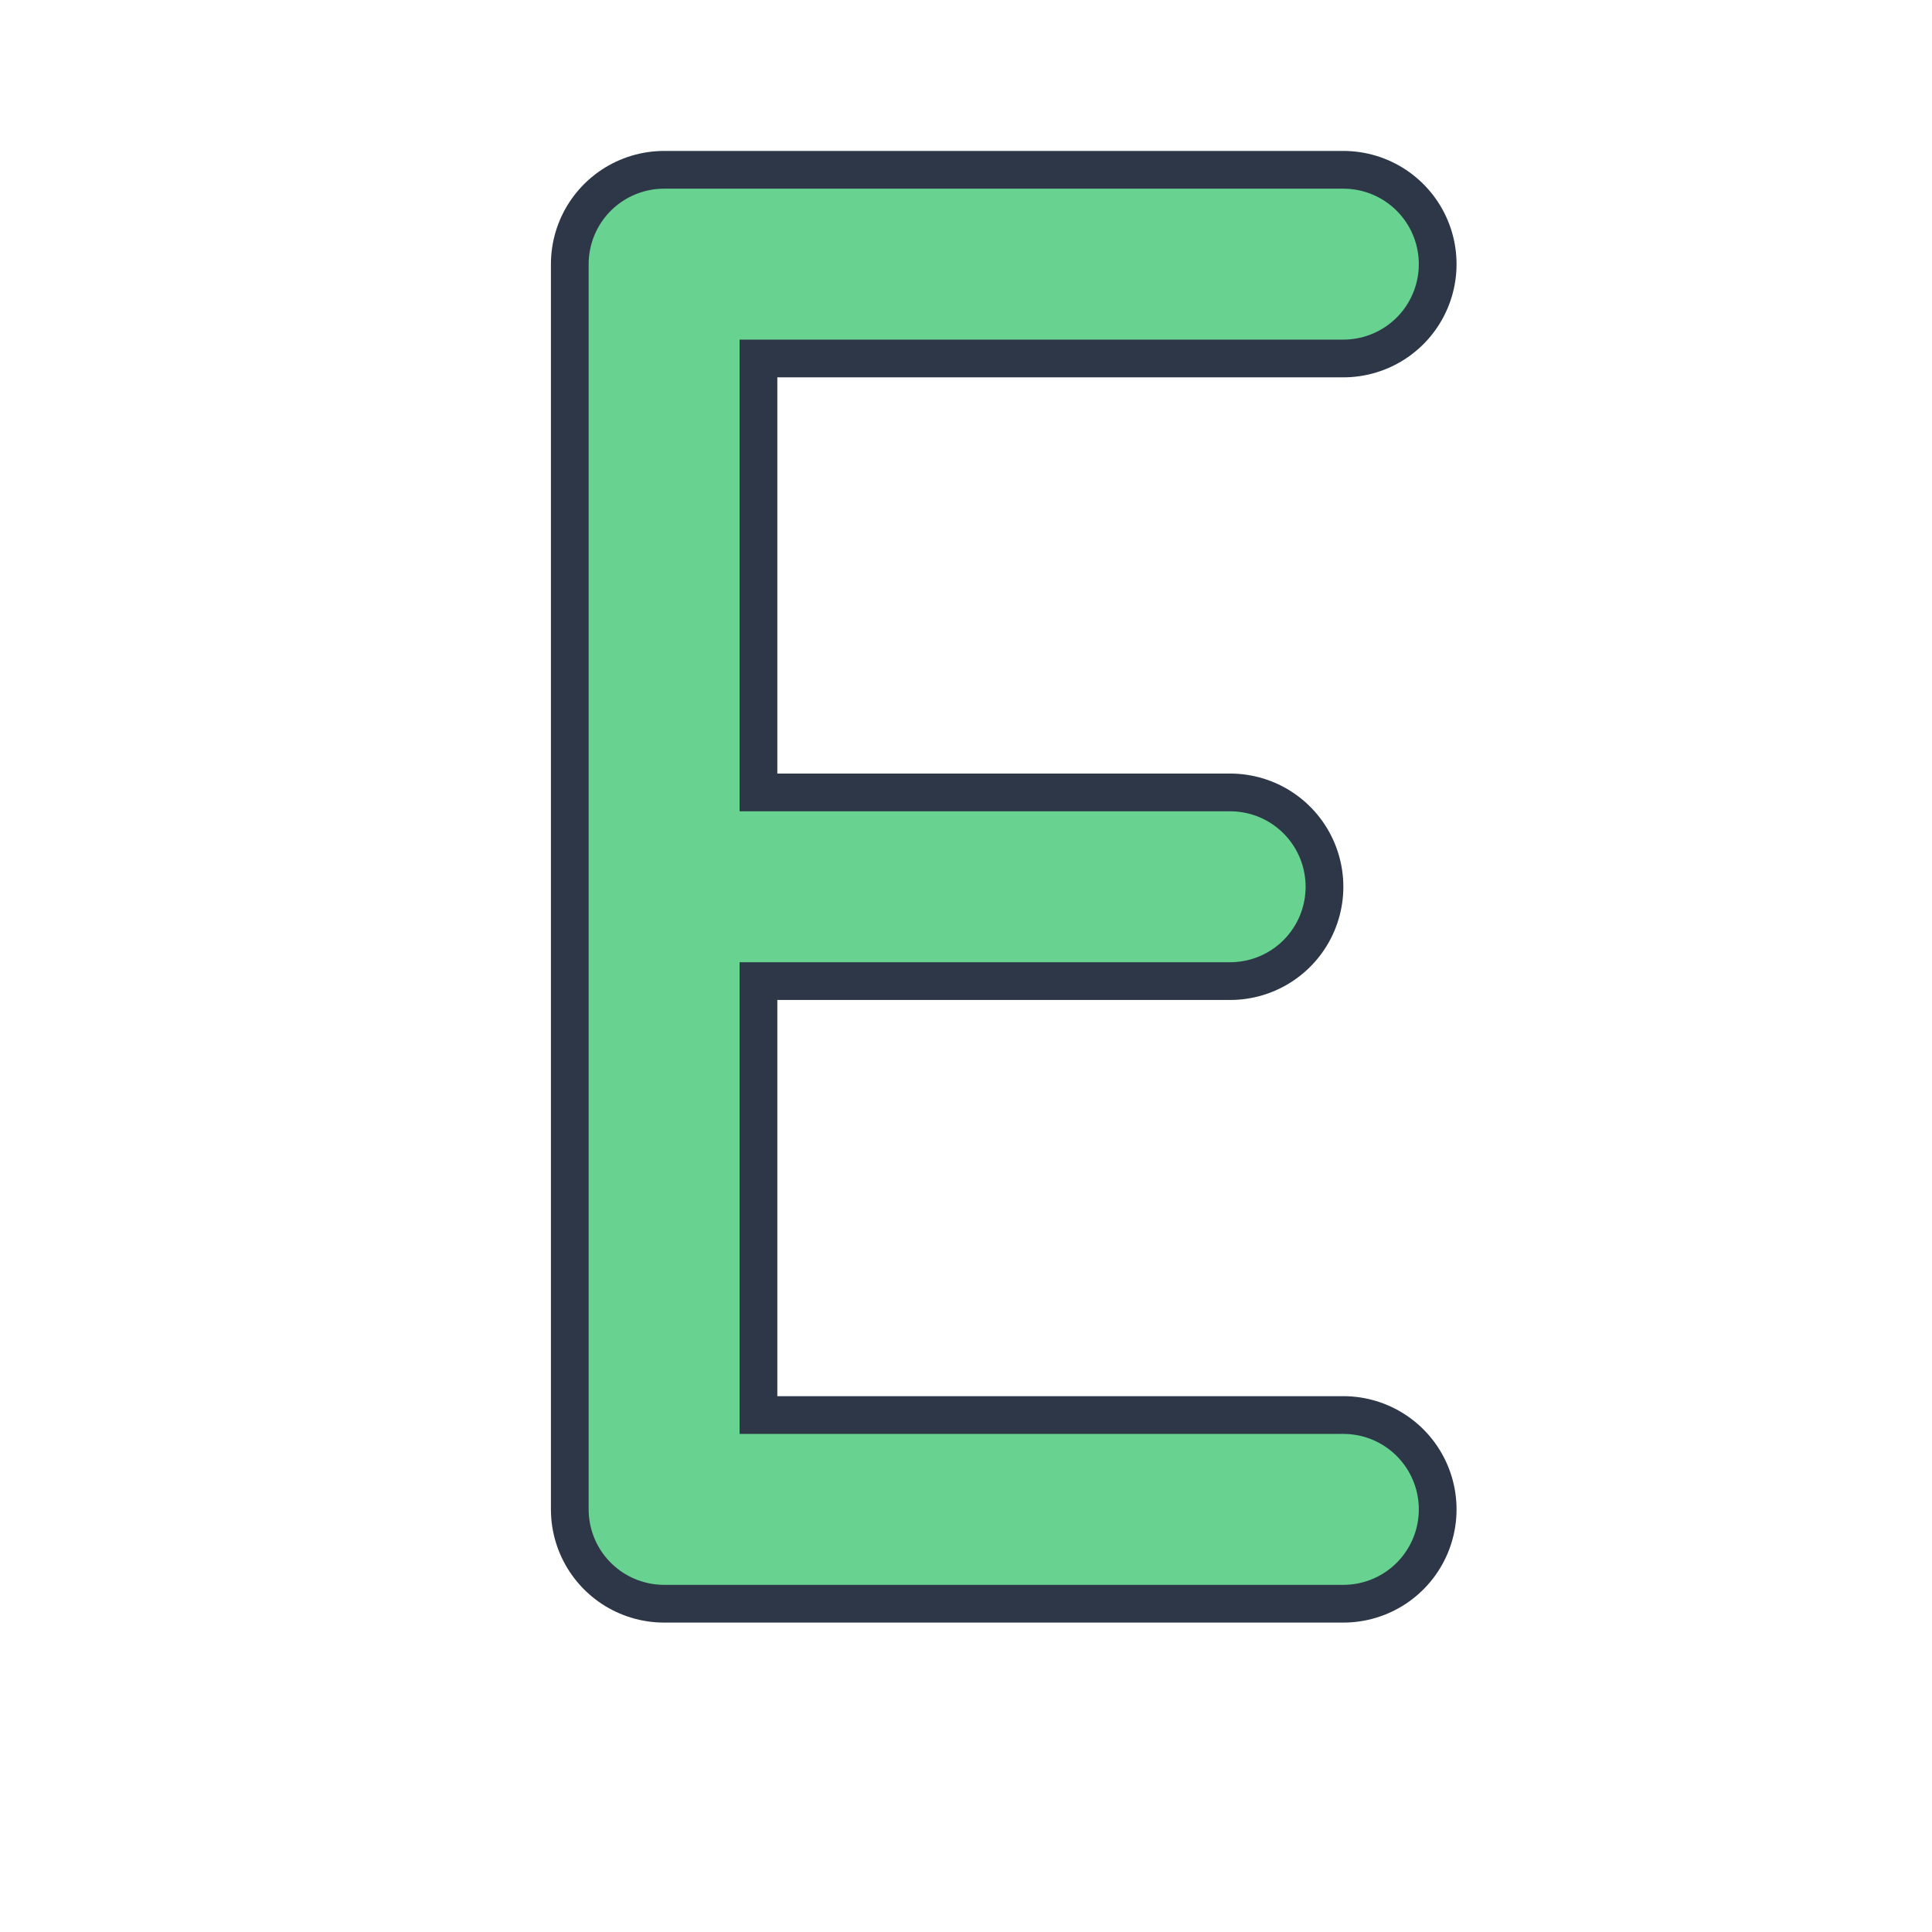
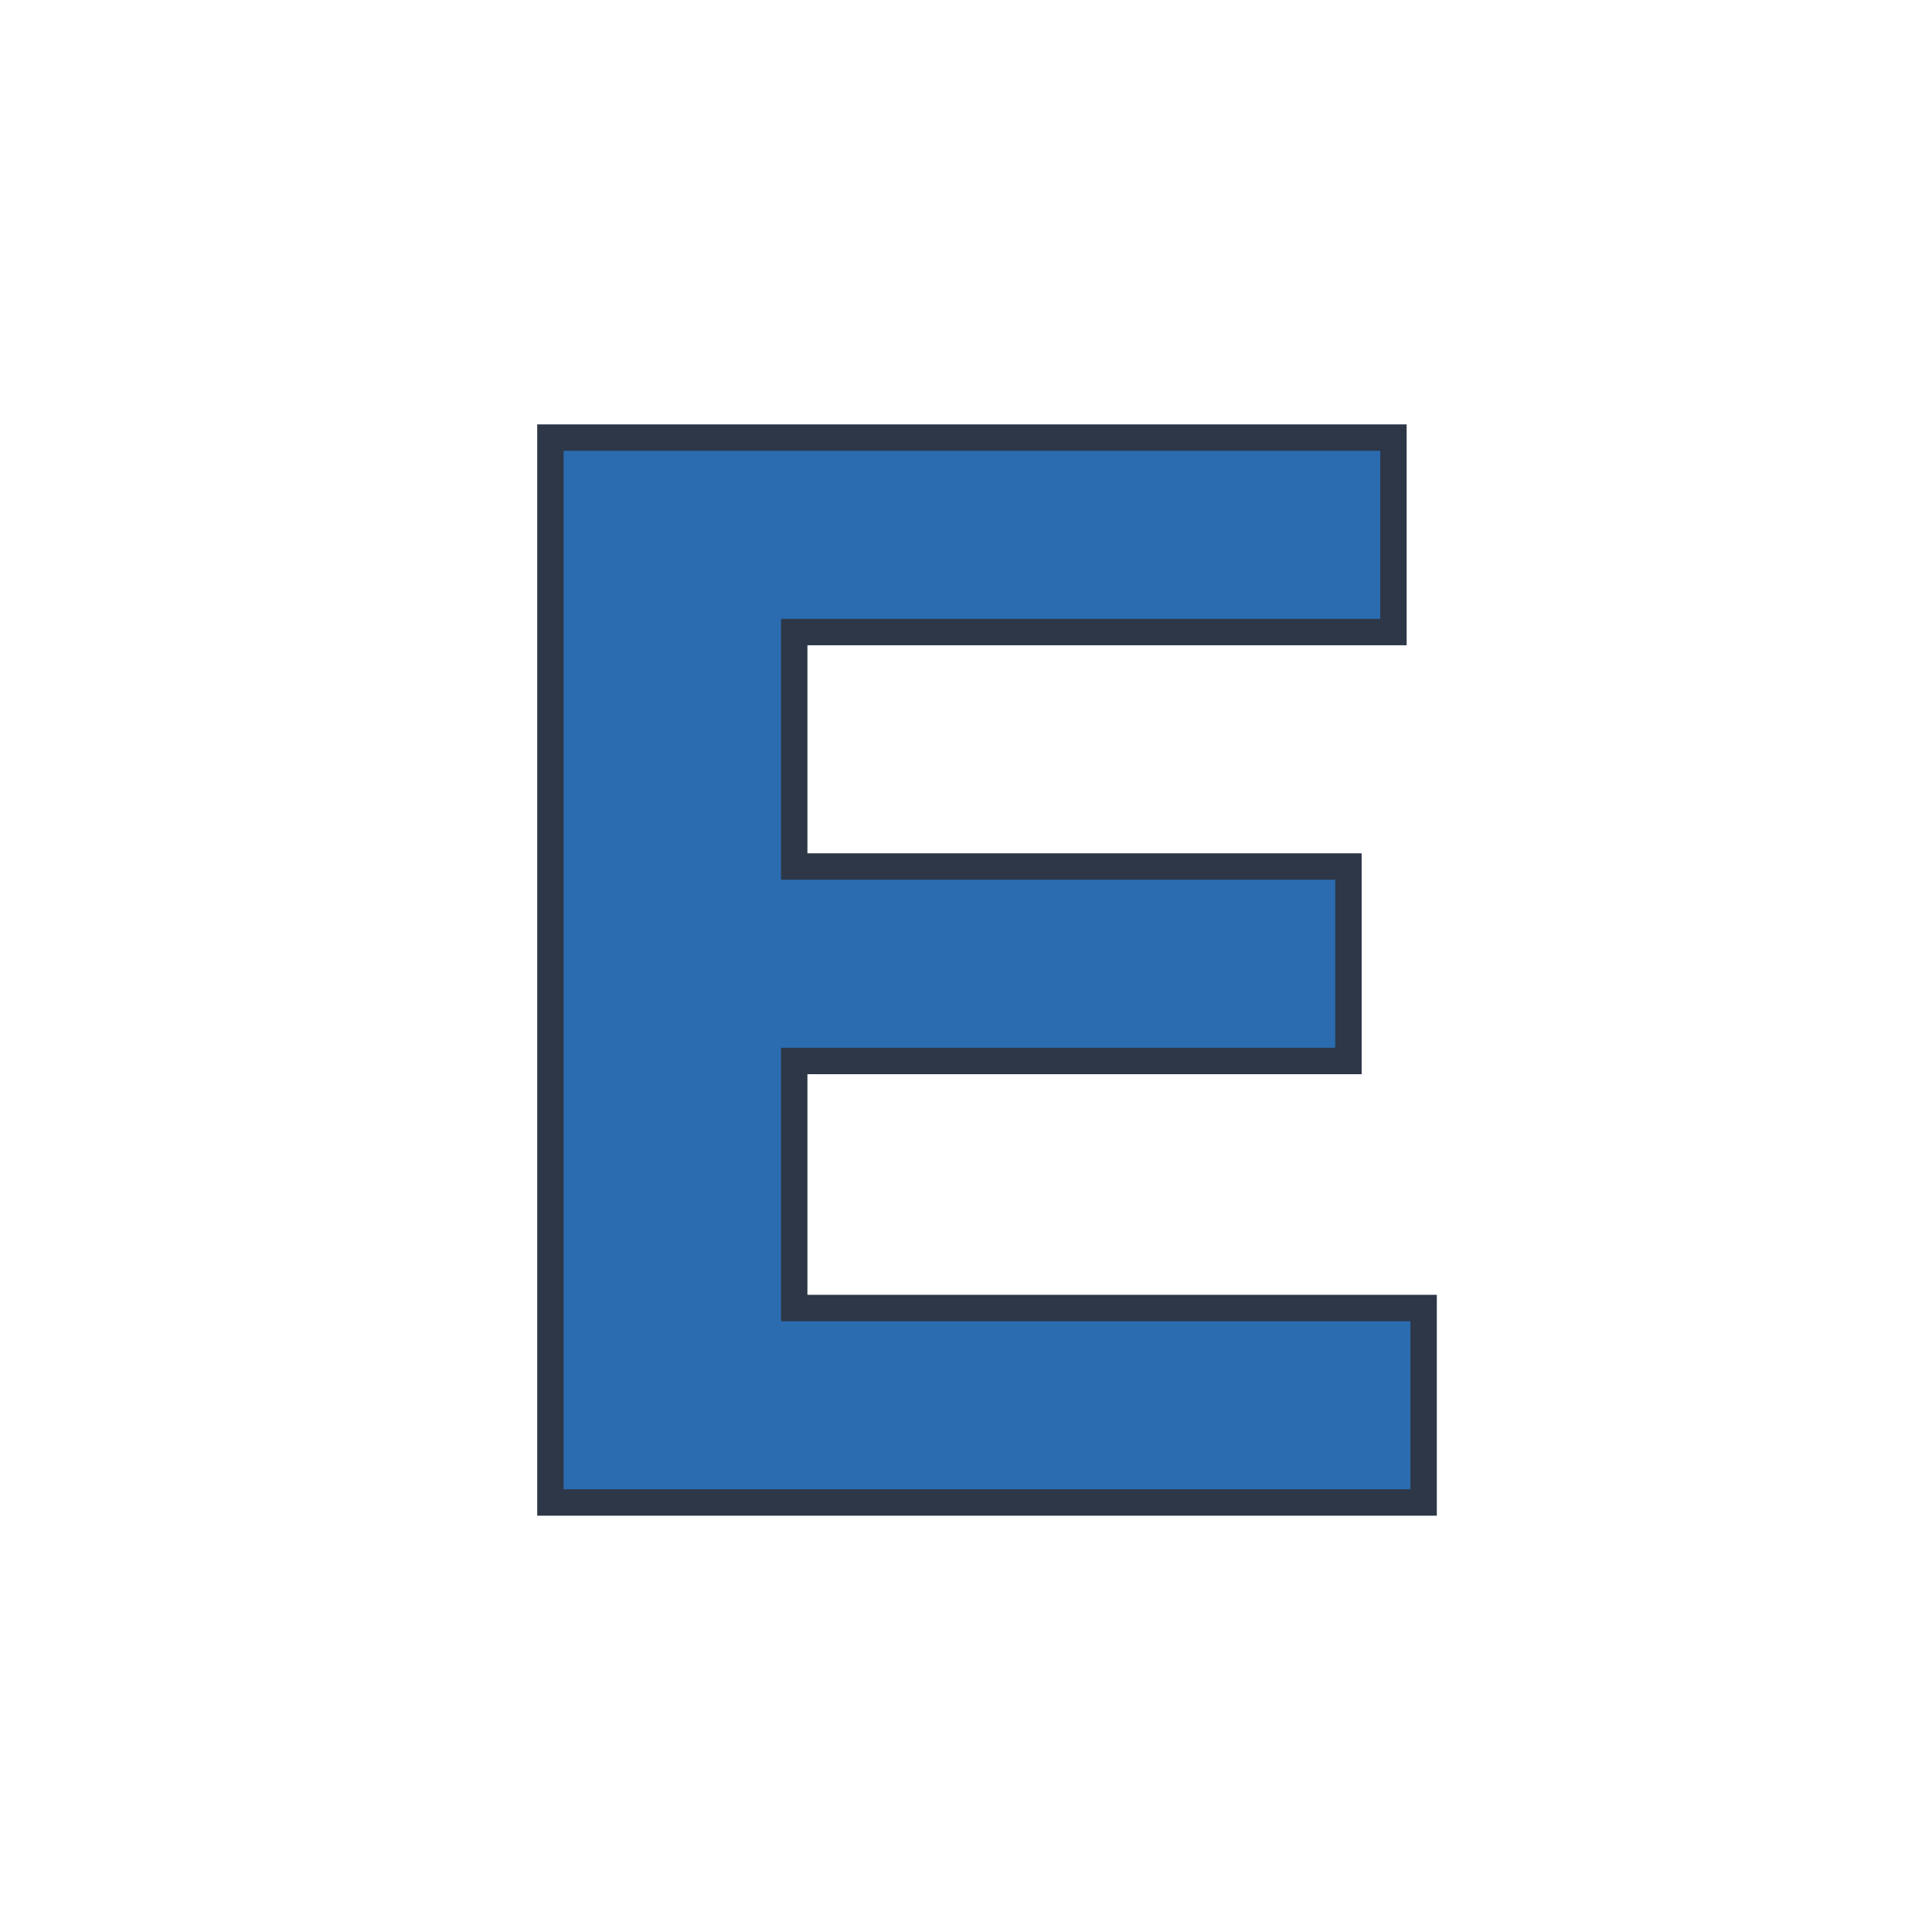
<svg xmlns="http://www.w3.org/2000/svg" viewBox="0 0 512 512">
-   <g fill="none" stroke-linecap="round" stroke-linejoin="round">
-     <path d="M 176 70 L 356 70 M 176 235 L 326 235 M 176 400 L 356 400 M 176 70 L 176 400" stroke="#2D3748" stroke-width="60" />
-     <path d="M 176 70 L 356 70 M 176 235 L 326 235 M 176 400 L 356 400 M 176 70 L 176 400" stroke="#68D391" stroke-width="40" />
-   </g>
+   <text x="256" y="256" text-anchor="middle" dominant-baseline="central" font-family="Arial, Helvetica, sans-serif" font-weight="bold" font-size="400" fill="#2B6CB0" stroke="#2D3748" stroke-width="14" paint-order="stroke fill">E</text>
</svg>
